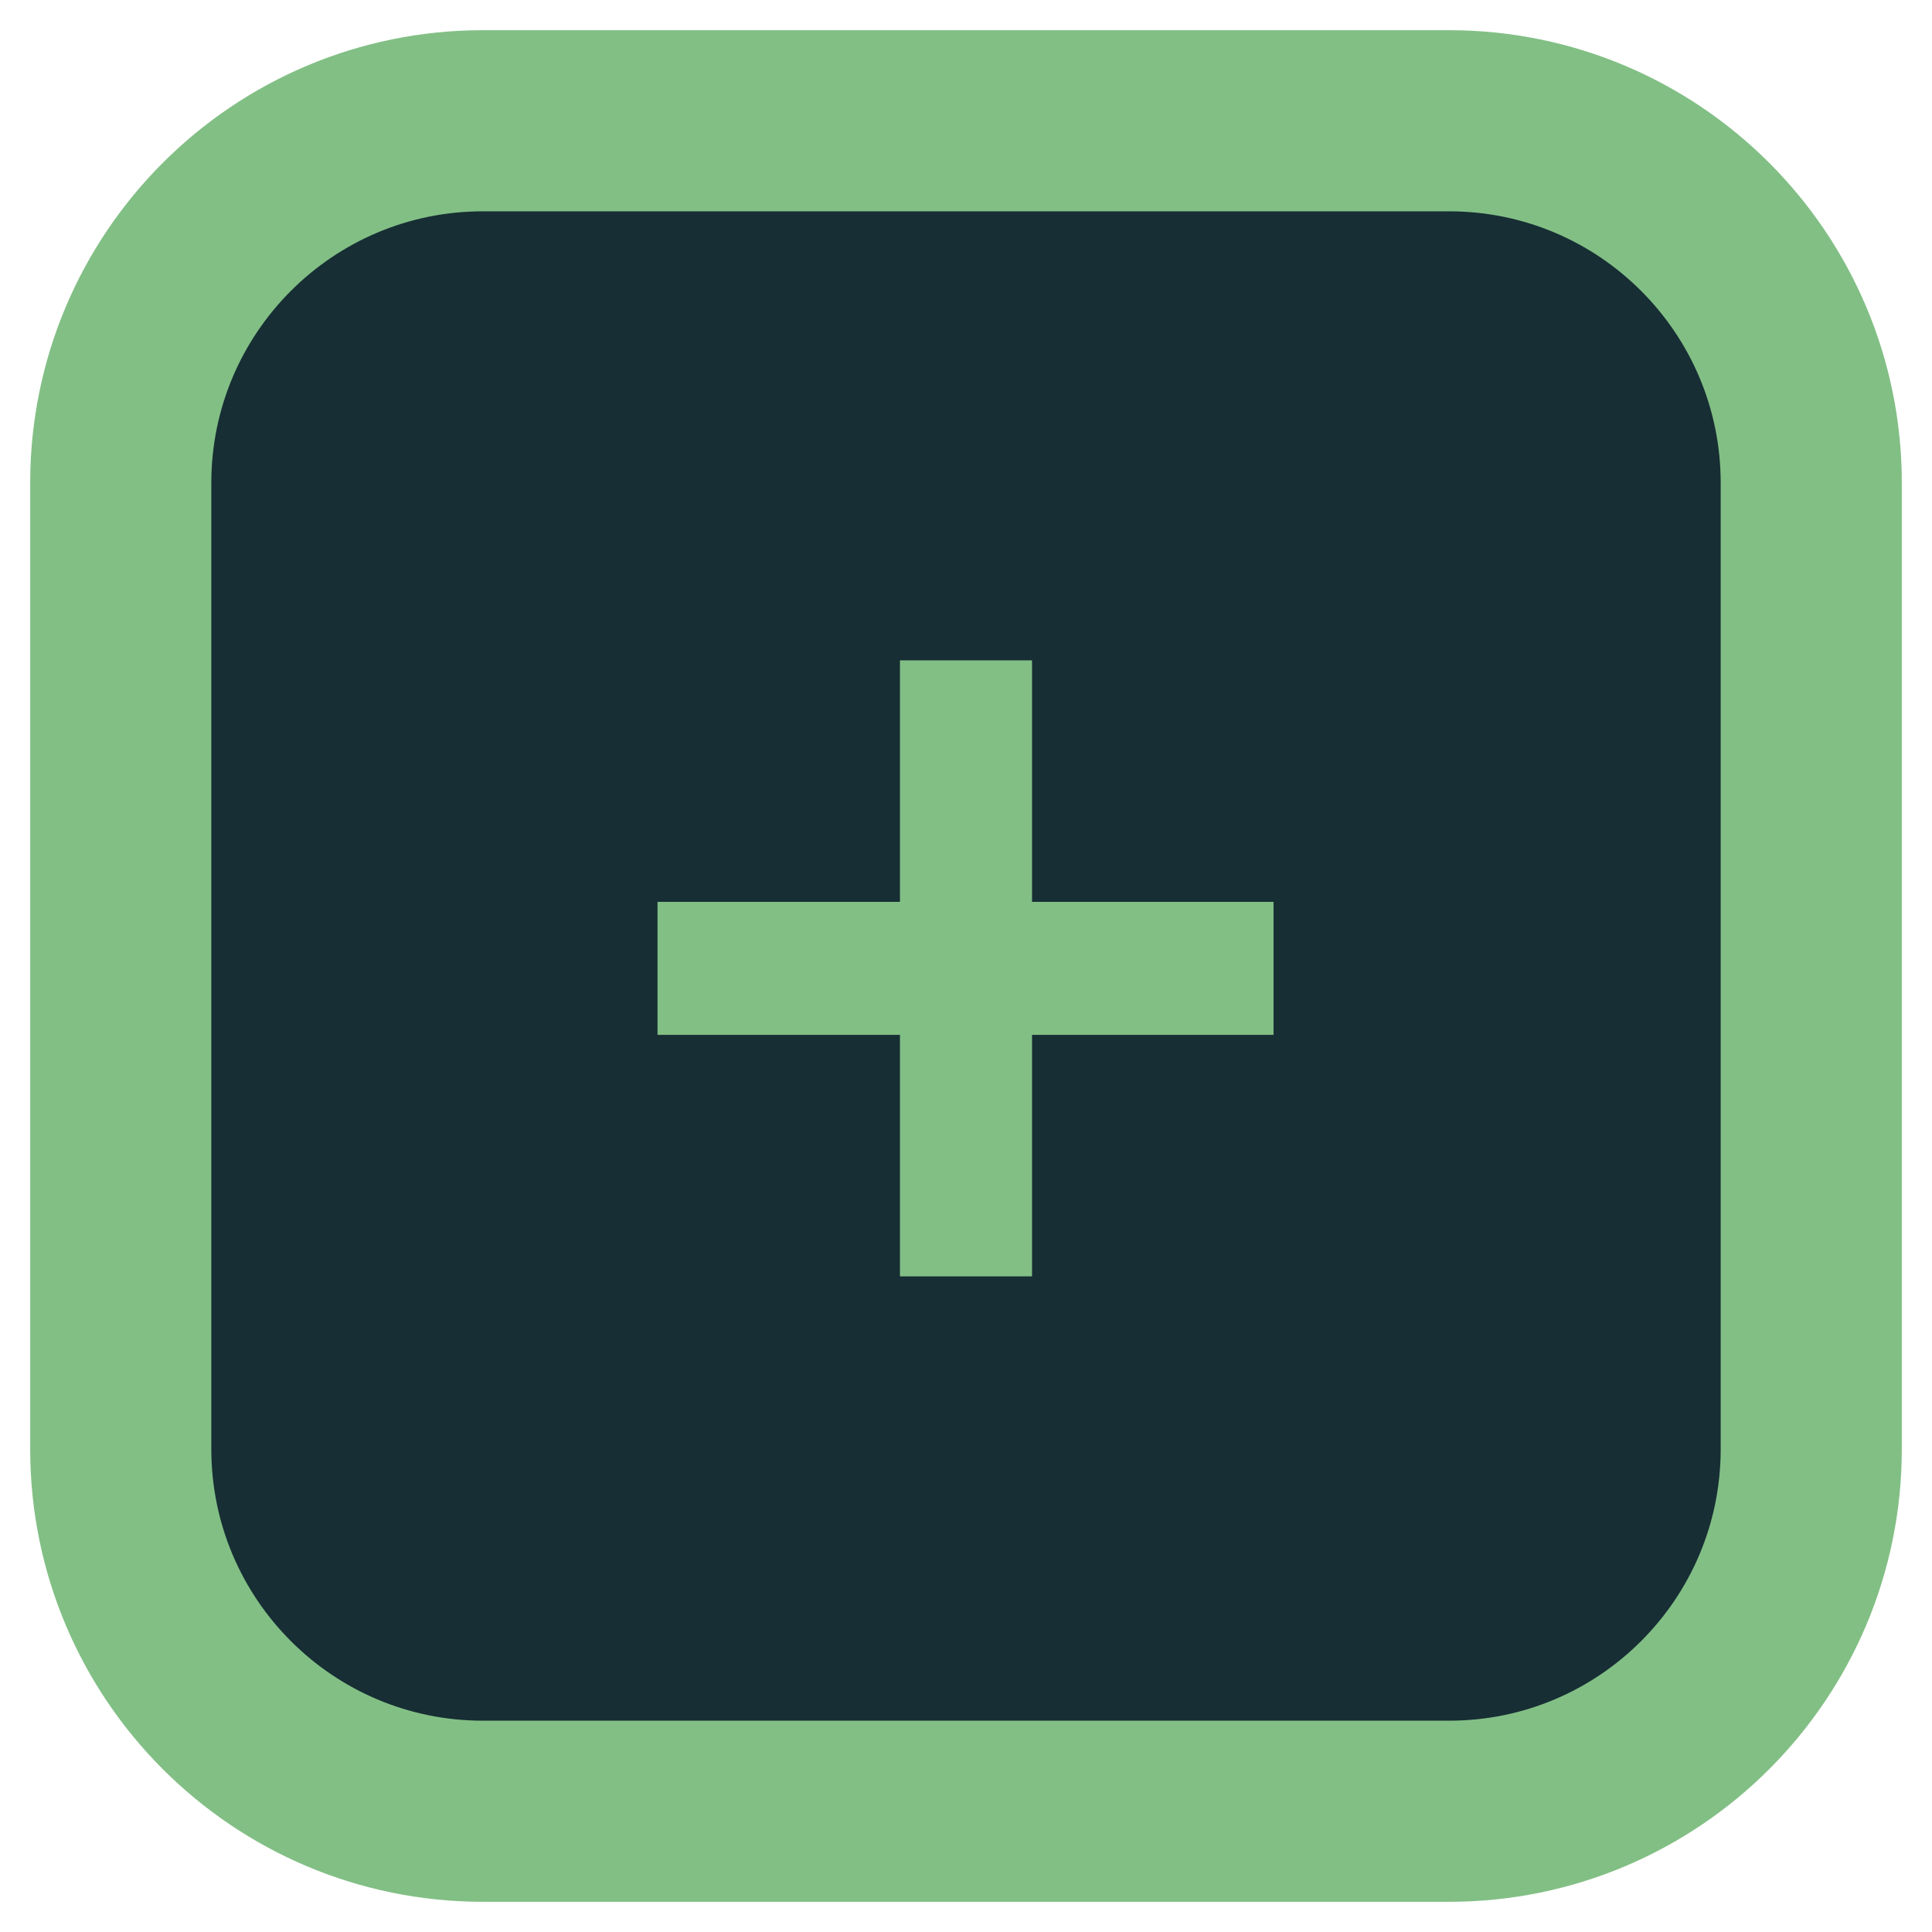
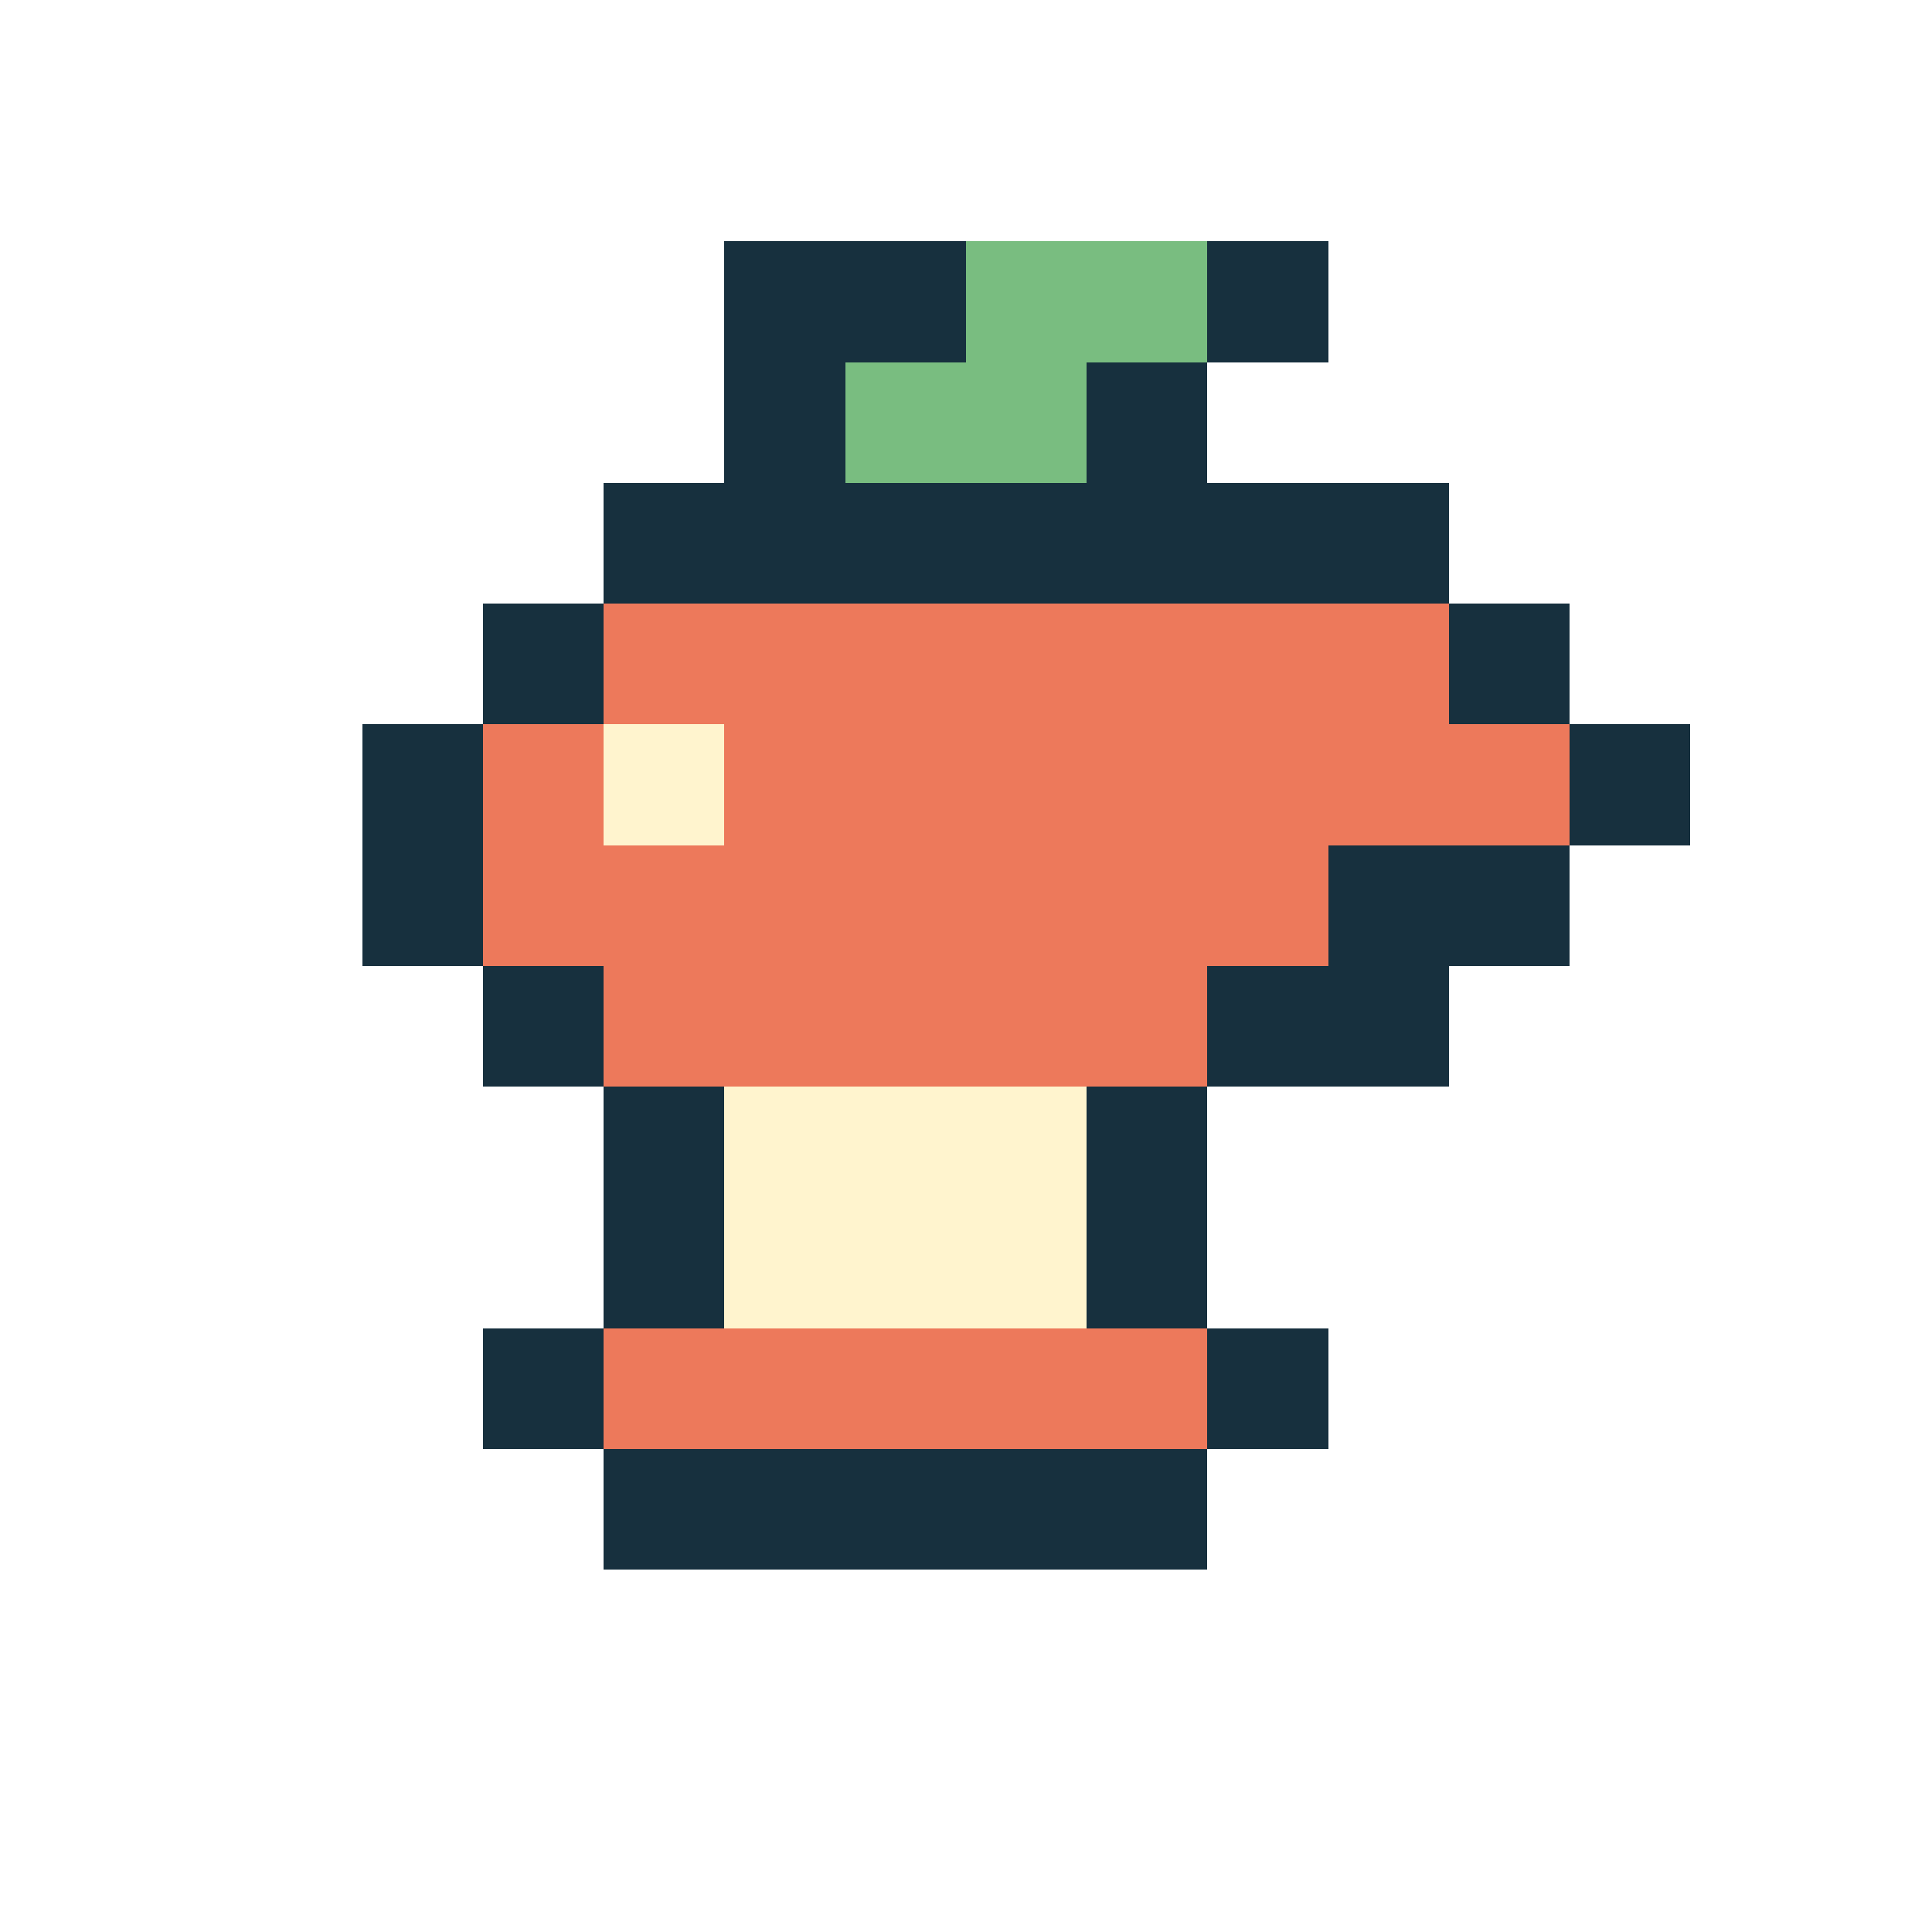
- <svg xmlns="http://www.w3.org/2000/svg" width="32" height="32" viewBox="0 0 32 32">
-   <rect x="2" y="2" width="28" height="28" rx="6" fill="#172e34" stroke="#82bf85" stroke-width="3" />
-   <text x="16" y="22" text-anchor="middle" font-family="monospace" font-size="19" font-weight="bold" fill="#82bf85">+</text>
+ <svg xmlns="http://www.w3.org/2000/svg" width="32" height="32" viewBox="0 0 16 16" shape-rendering="crispEdges">
+   <path fill="#17303e" d="M6 2h1v1h-1zM7 2h1v1h-1zM10 2h1v1h-1zM6 3h1v1h-1zM9 3h1v1h-1zM5 4h1v1h-1zM6 4h1v1h-1zM7 4h1v1h-1zM8 4h1v1h-1zM9 4h1v1h-1zM10 4h1v1h-1zM11 4h1v1h-1zM4 5h1v1h-1zM12 5h1v1h-1zM3 6h1v1h-1zM13 6h1v1h-1zM3 7h1v1h-1zM11 7h1v1h-1zM12 7h1v1h-1zM4 8h1v1h-1zM10 8h1v1h-1zM11 8h1v1h-1zM5 9h1v1h-1zM9 9h1v1h-1zM5 10h1v1h-1zM9 10h1v1h-1zM4 11h1v1h-1zM10 11h1v1h-1zM5 12h1v1h-1zM6 12h1v1h-1zM7 12h1v1h-1zM8 12h1v1h-1zM9 12h1v1h-1z" />
+   <path fill="#fff4ce" d="M5 6h1v1h-1zM6 9h1v1h-1zM7 9h1v1h-1zM8 9h1v1h-1zM6 10h1v1h-1zM7 10h1v1h-1zM8 10h1v1h-1z" />
+   <path fill="#79bd80" d="M8 2h1v1h-1zM9 2h1v1h-1zM7 3h1v1h-1zM8 3h1v1h-1z" />
+   <path fill="#ed795b" d="M5 5h1v1h-1zM6 5h1v1h-1zM7 5h1v1h-1zM8 5h1v1h-1zM9 5h1v1h-1zM10 5h1v1h-1zM11 5h1v1h-1zM4 6h1v1h-1zM6 6h1v1h-1zM7 6h1v1h-1zM8 6h1v1h-1zM9 6h1v1h-1zM10 6h1v1h-1zM11 6h1v1h-1zM12 6h1v1h-1zM4 7h1v1h-1zM5 7h1v1h-1zM6 7h1v1h-1zM7 7h1v1h-1zM8 7h1v1h-1zM9 7h1v1h-1zM10 7h1v1h-1zM5 8h1v1h-1zM6 8h1v1h-1zM7 8h1v1h-1zM8 8h1v1h-1zM9 8h1v1h-1zM5 11h1v1h-1zM6 11h1v1h-1zM7 11h1v1h-1zM8 11h1v1h-1zM9 11h1v1h-1z" />
</svg>
